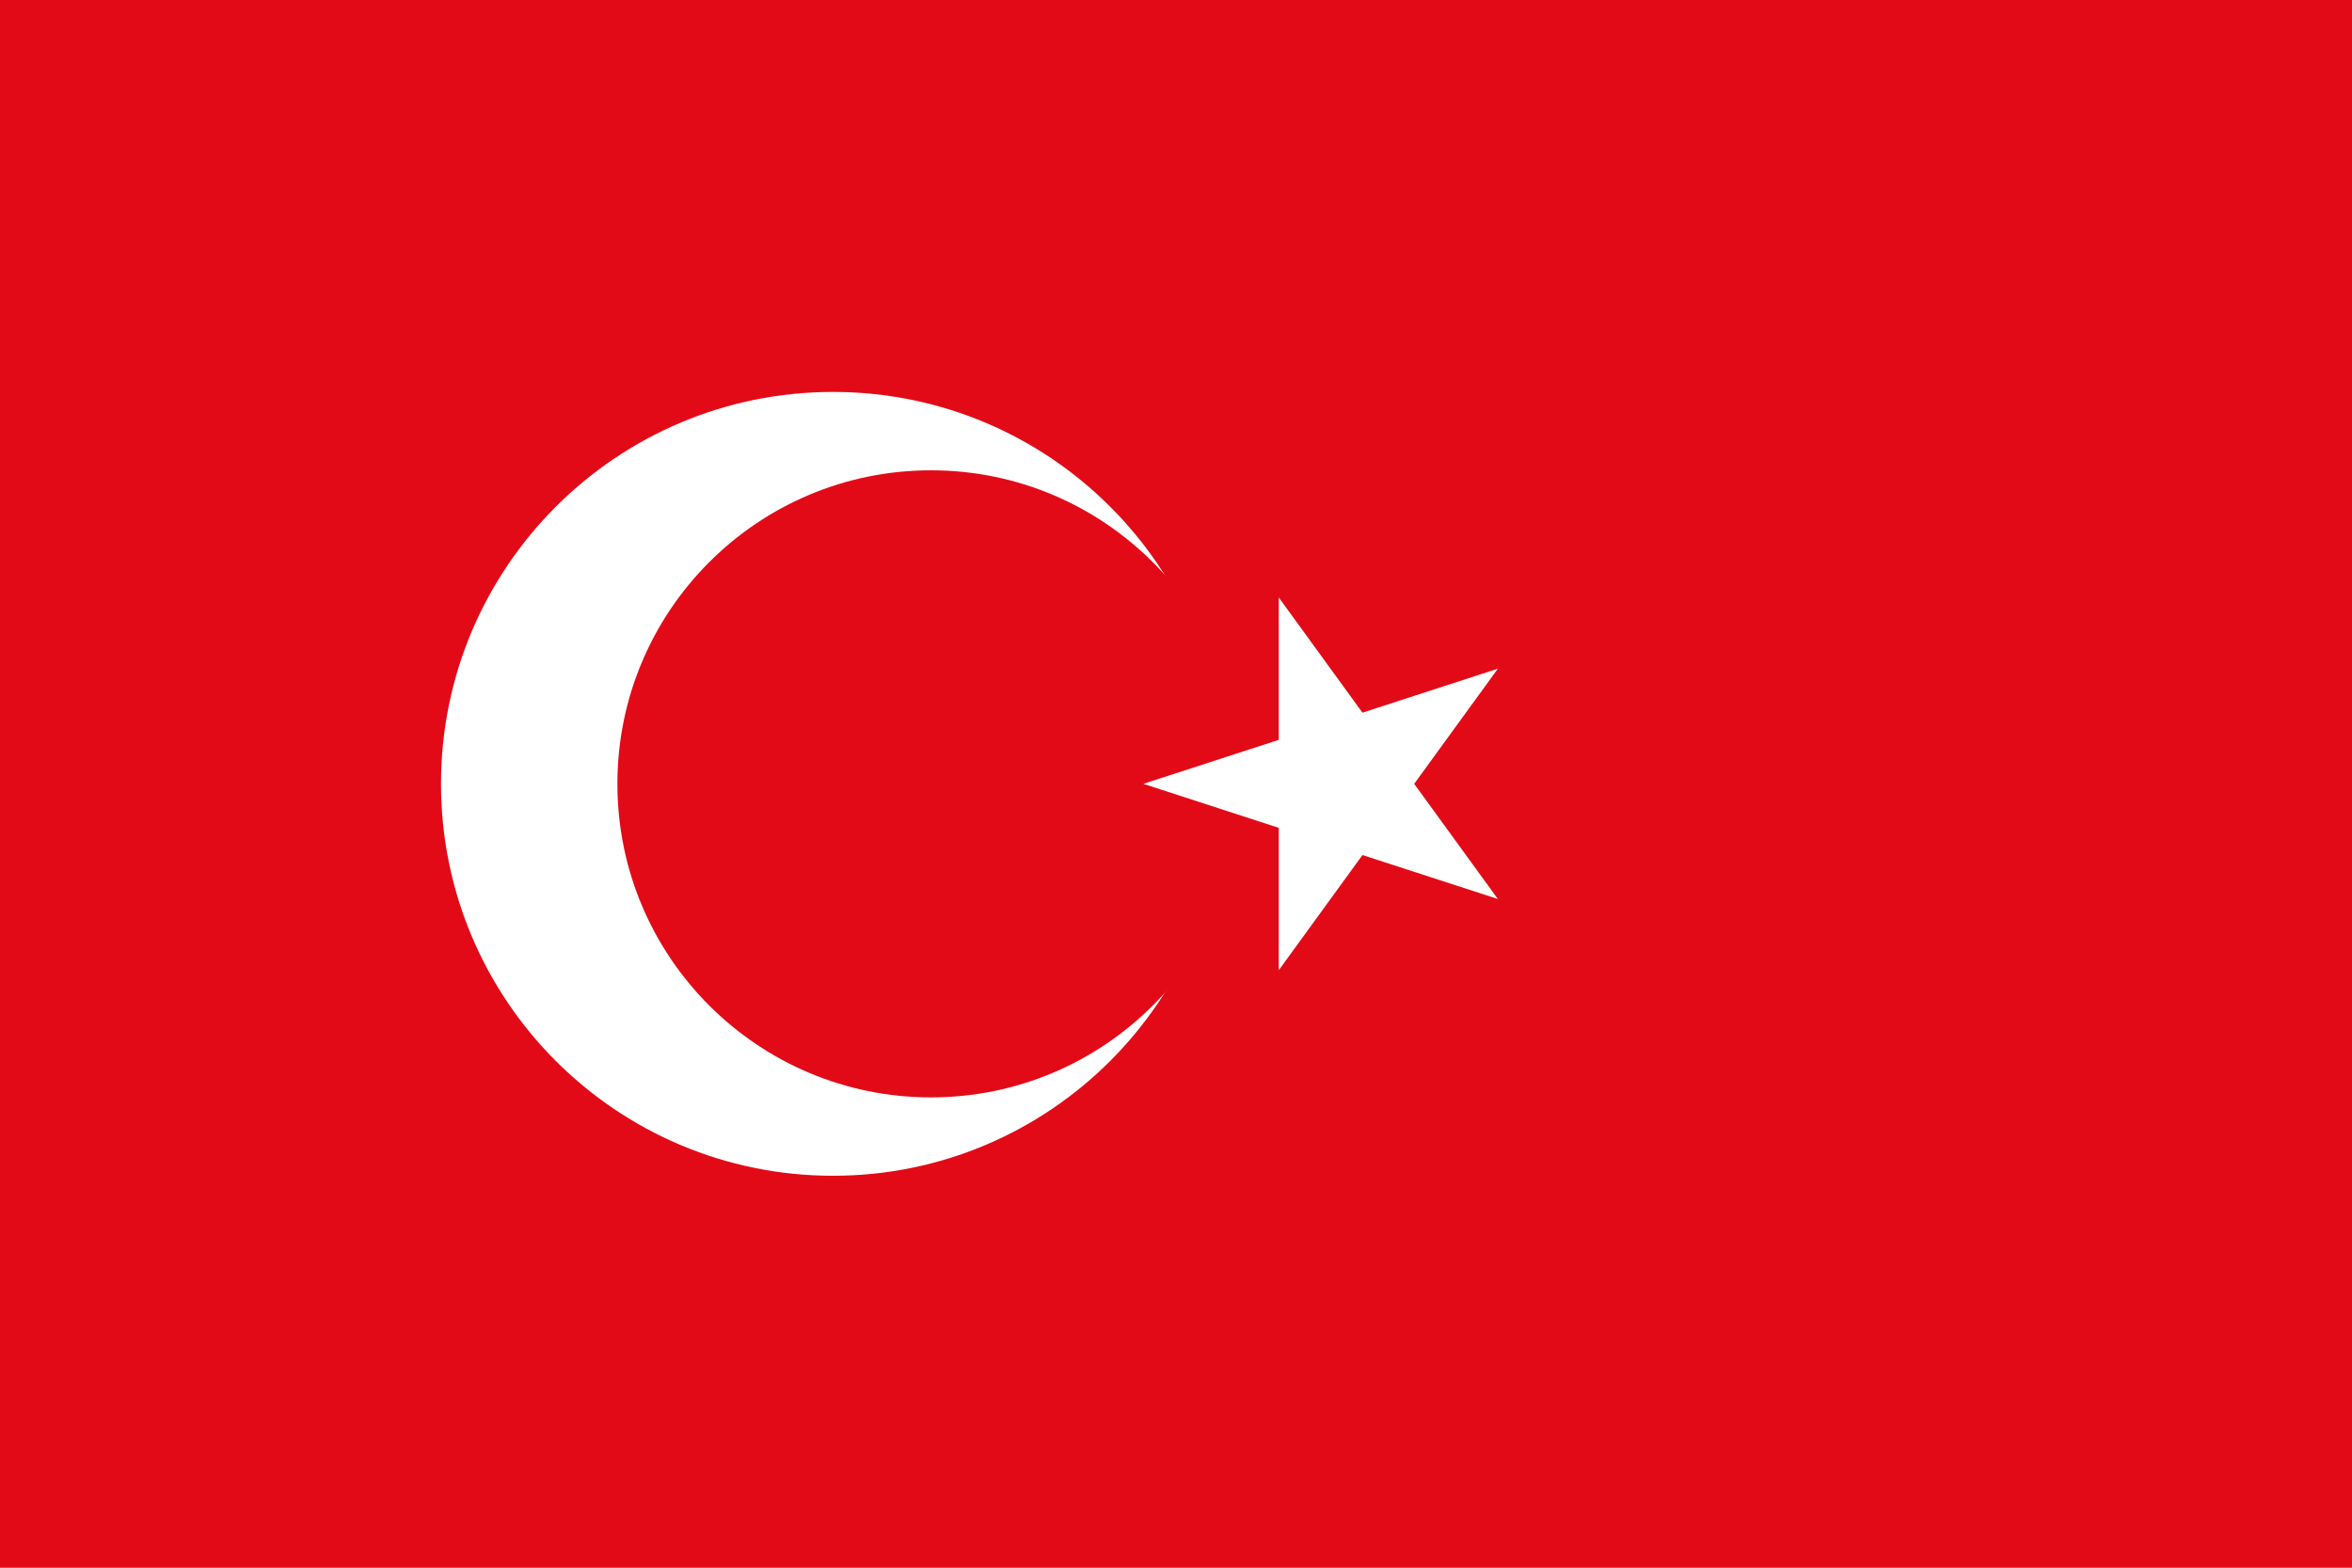
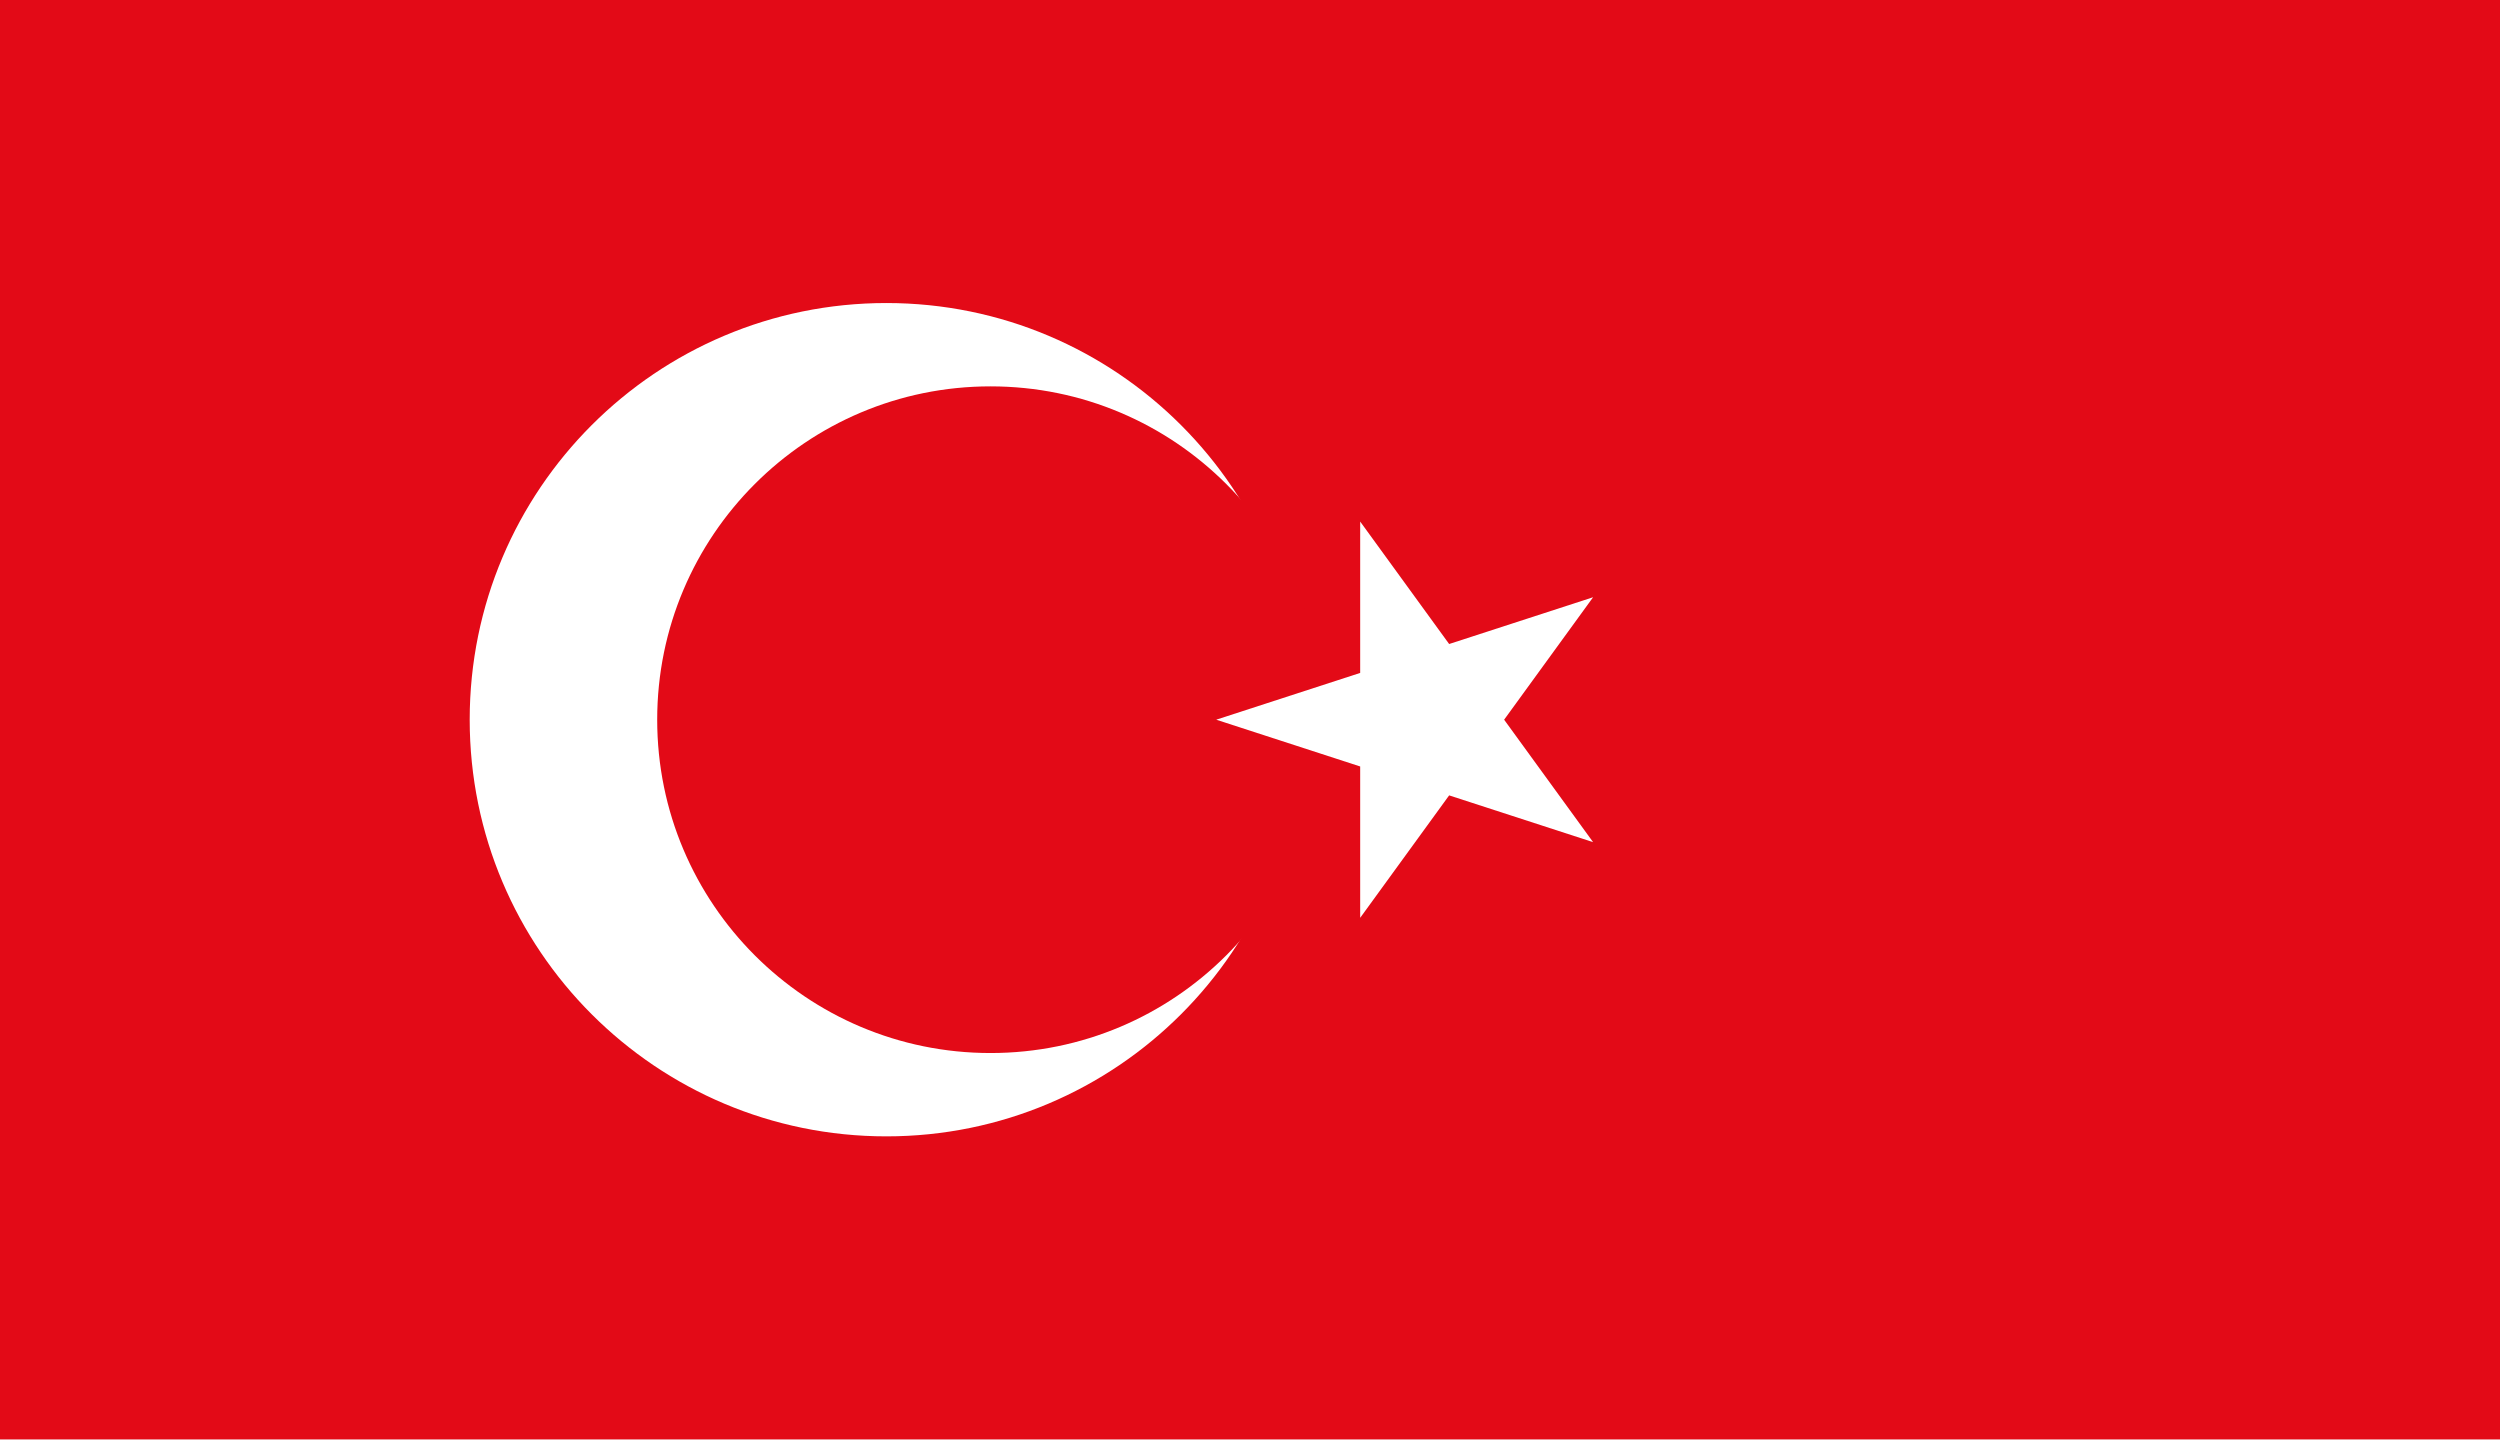
- <svg xmlns="http://www.w3.org/2000/svg" viewBox="0 0 1200 800">
-   <path fill="#E30A17" d="M0 0h1200v800H0z" />
-   <circle cx="425" cy="400" r="200" style="fill:#fff" />
-   <circle cx="475" cy="400" r="160" style="fill:#e30a17" />
-   <path style="fill:#fff" d="m583.334 400 180.901 58.779-111.804-153.885v190.212l111.804-153.885z" />
+ <svg xmlns="http://www.w3.org/2000/svg" width="660" height="380" viewBox="0 0 660 380" fill="none">
+   <g clip-path="url(#clip0_102_2)">
+     <path d="M0 0H660V380H0V0Z" fill="#E30A17" />
+     <path d="M234 300C294.751 300 344 250.751 344 190C344 129.249 294.751 80 234 80C173.249 80 124 129.249 124 190C124 250.751 173.249 300 234 300Z" fill="white" />
+     <path d="M261.5 278C310.101 278 349.5 238.601 349.5 190C349.5 141.399 310.101 102 261.5 102C212.899 102 173.5 141.399 173.5 190C173.5 238.601 212.899 278 261.5 278Z" fill="#E30A17" />
+     <path d="M321.084 190L420.579 222.328L359.087 137.692V242.308L420.579 157.671L321.084 190Z" fill="white" />
+   </g>
+   <defs>
+     <clipPath id="clip0_102_2">
+       <rect width="660" height="380" fill="white" />
+     </clipPath>
+   </defs>
</svg>
